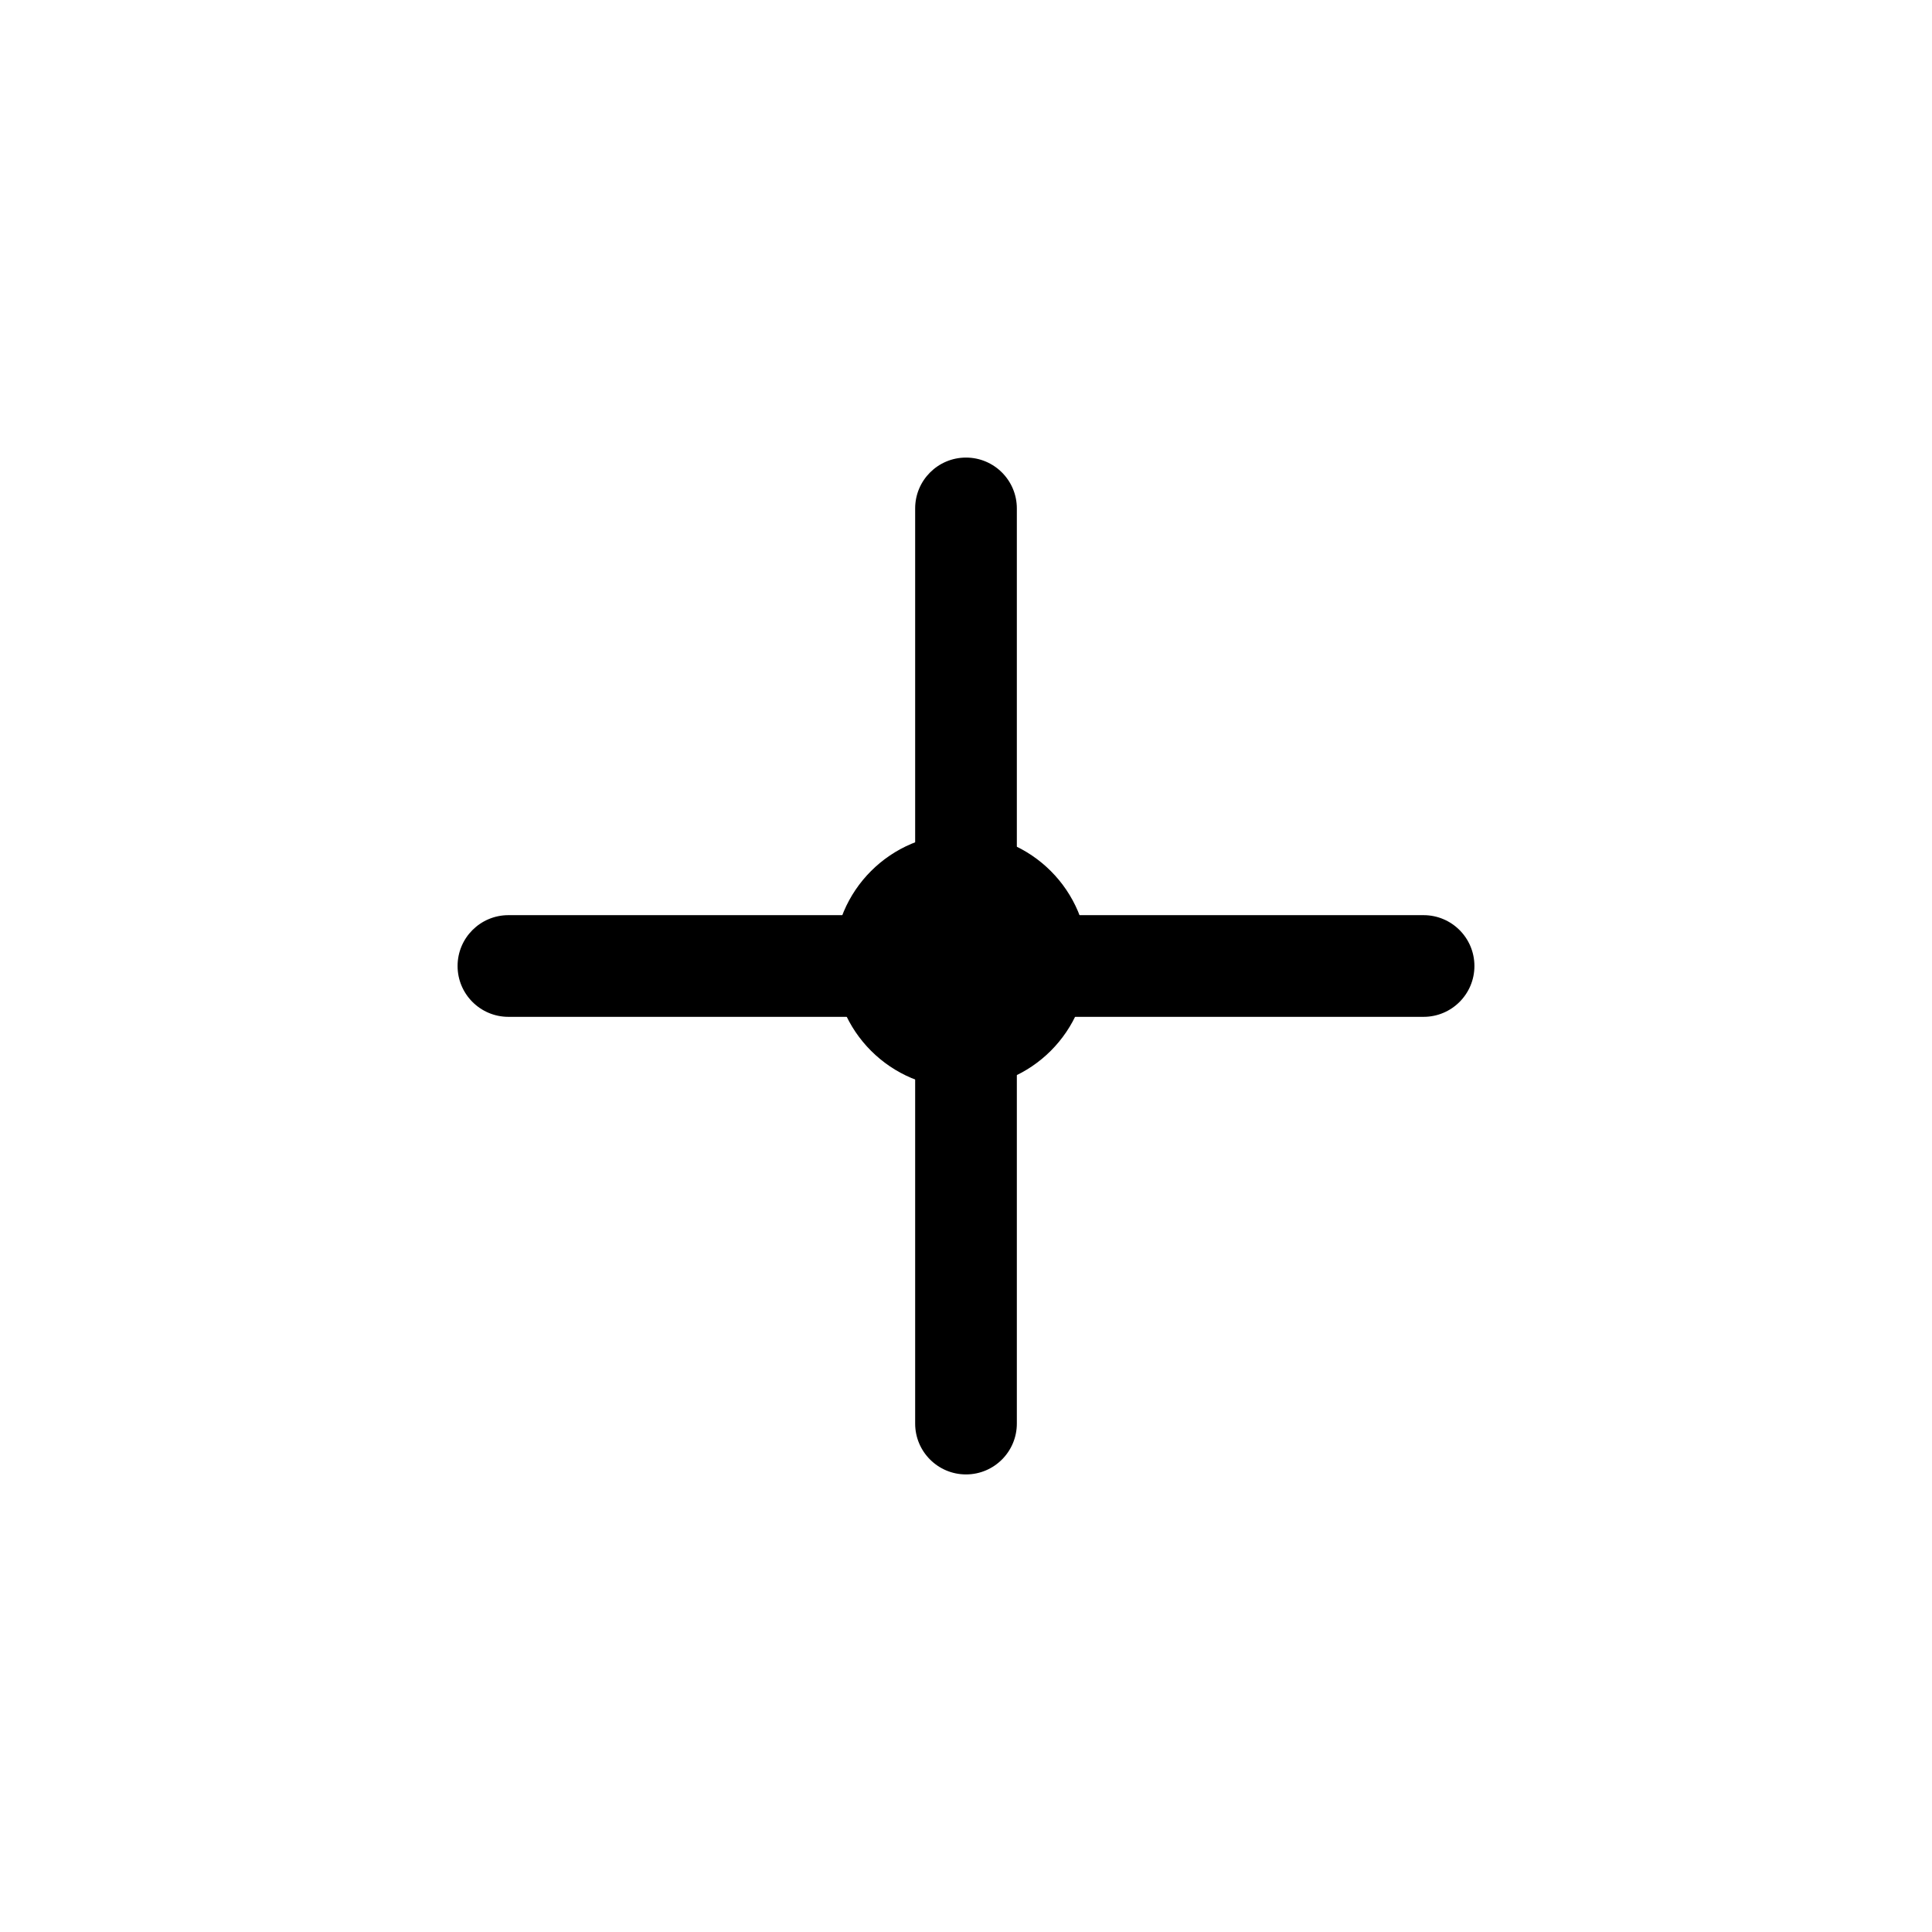
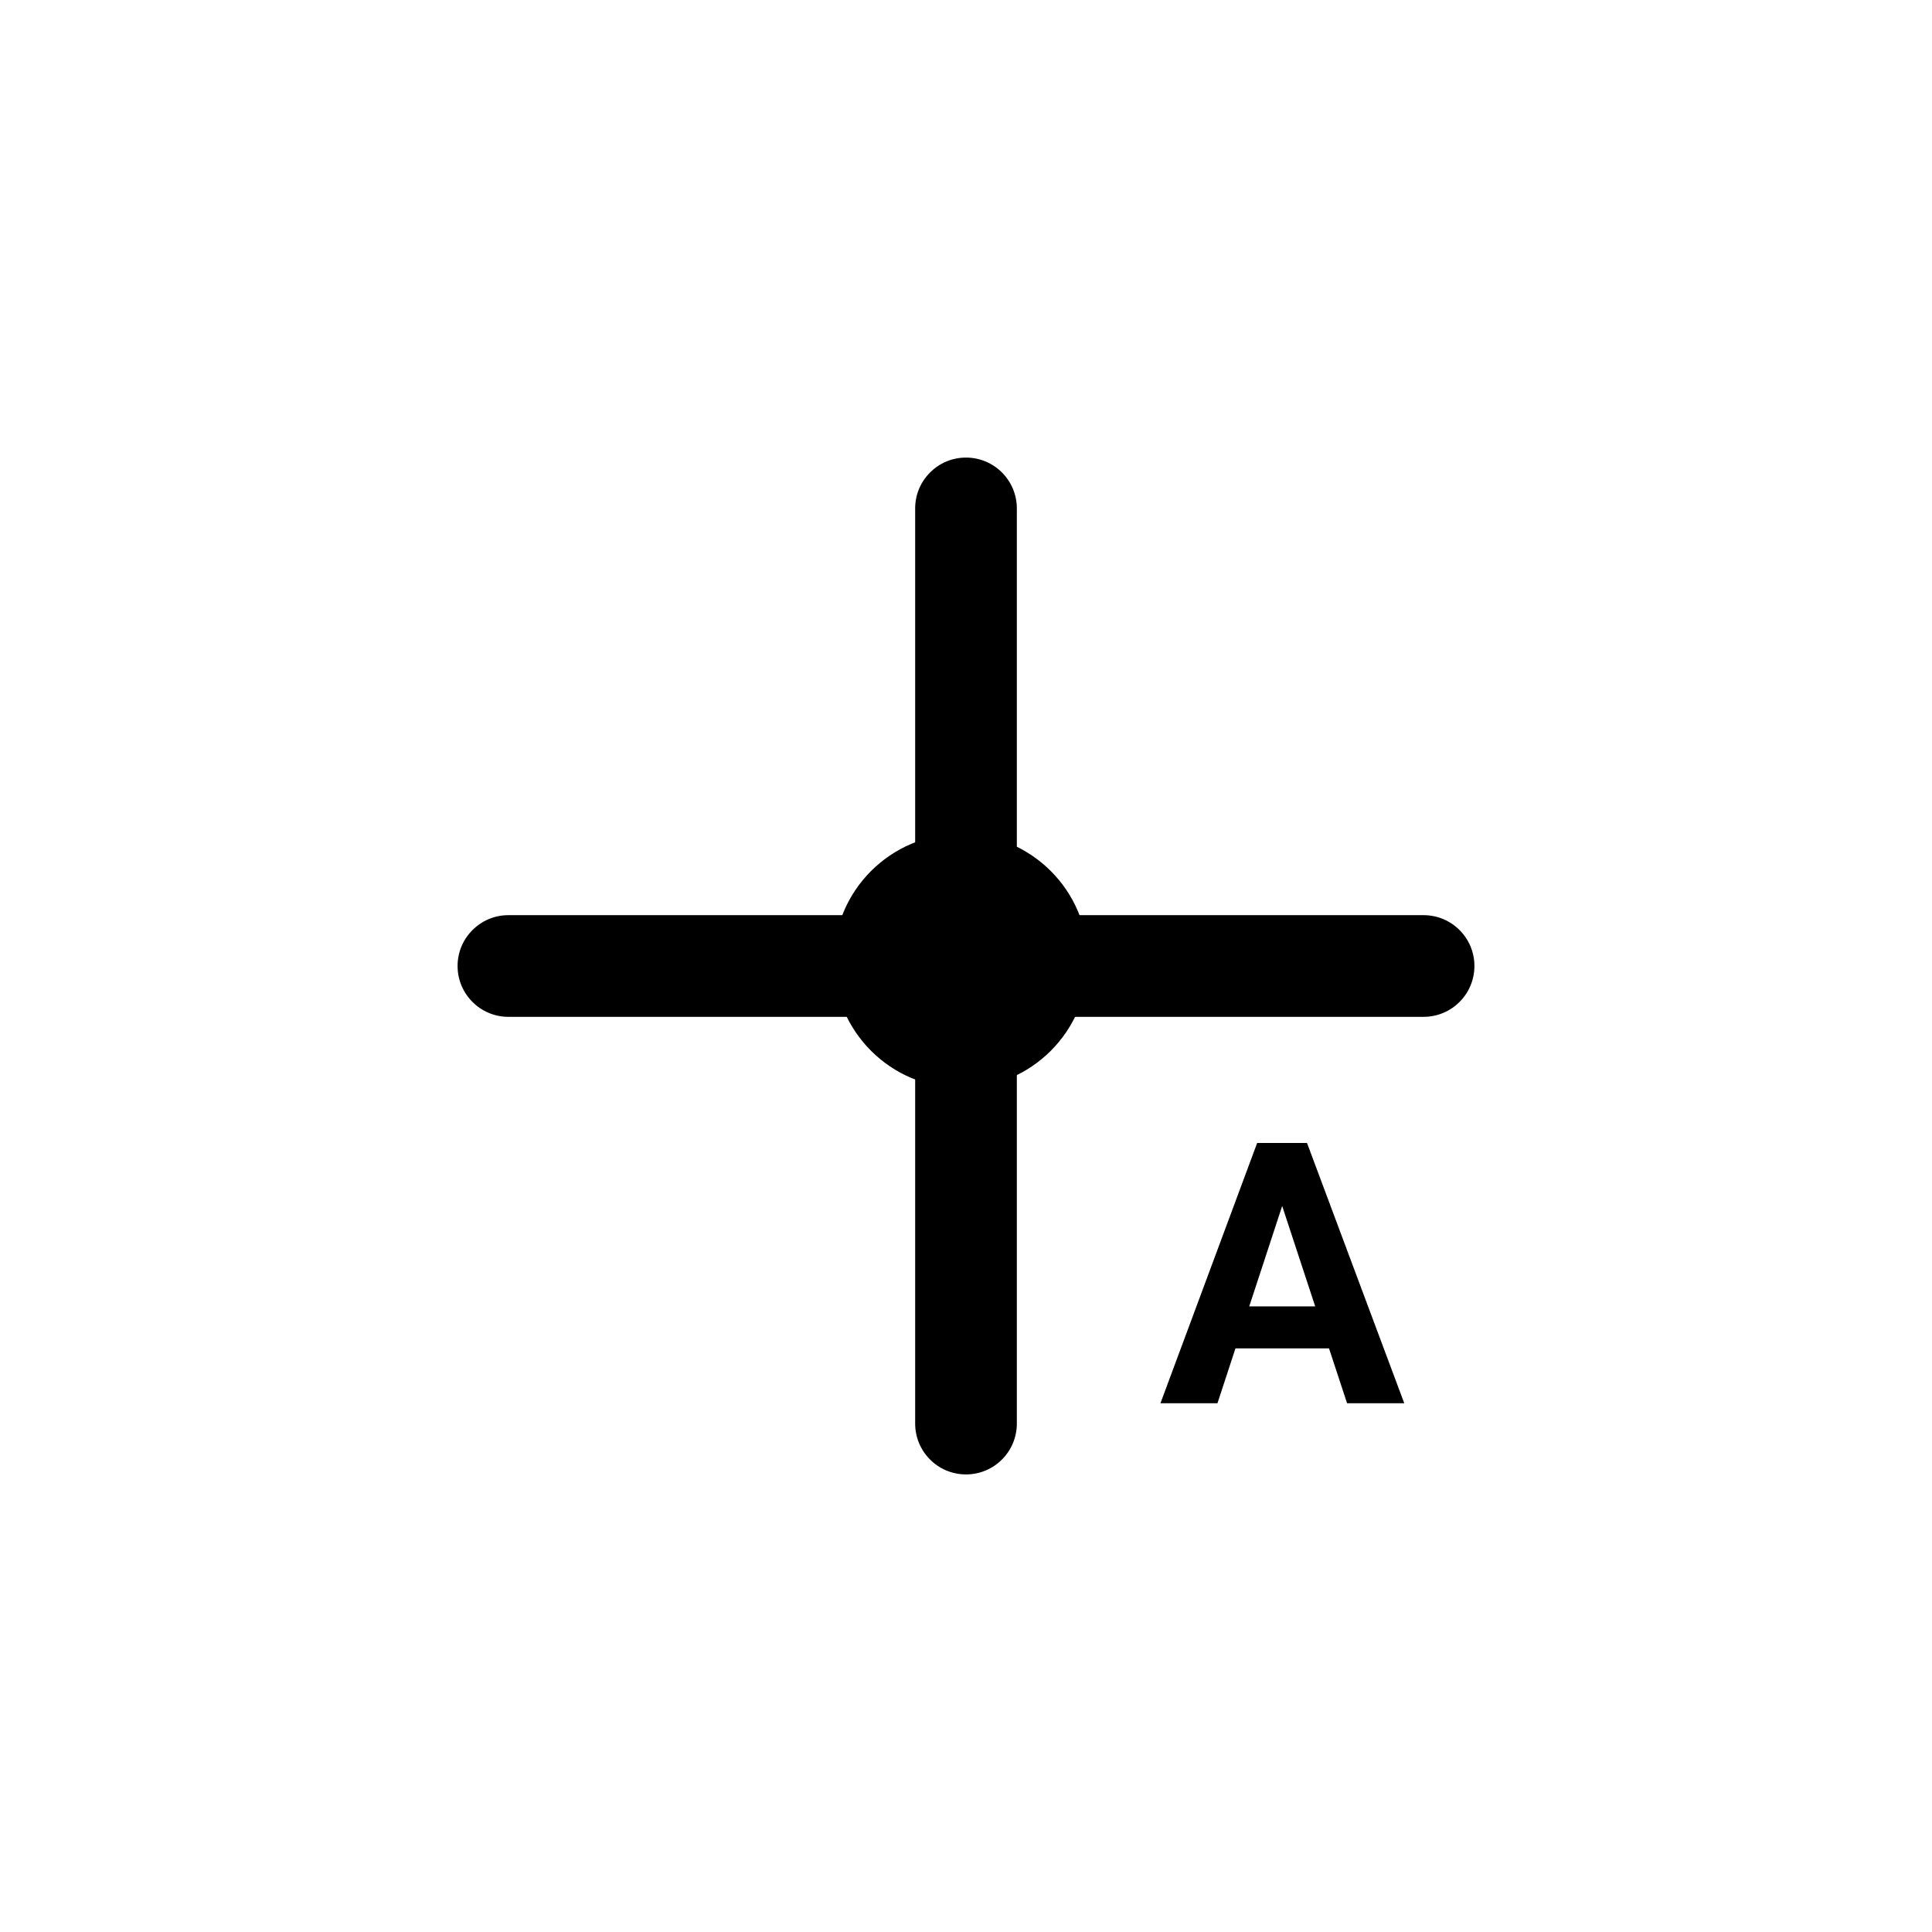
<svg xmlns="http://www.w3.org/2000/svg" width="190" height="190" viewBox="0 0 190 190" fill="none">
  <rect x="145" y="100" width="50" height="10" rx="5" transform="rotate(-180 145 100)" fill="black" />
  <rect x="95" y="100" width="50" height="10" rx="5" transform="rotate(-180 95 100)" fill="black" />
-   <path d="M95 45C97.761 45 100 47.239 100 50L100 90C100 92.761 97.761 95 95 95V95C92.239 95 90 92.761 90 90L90 50C90 47.239 92.239 45 95 45V45Z" fill="black" />
+   <path d="M95 45C97.761 45 100 47.239 100 50L100 90C100 92.761 97.761 95 95 95C92.239 95 90 92.761 90 90L90 50C90 47.239 92.239 45 95 45Z" fill="black" />
  <rect x="100" y="95" width="50" height="10" rx="5" transform="rotate(90 100 95)" fill="black" />
  <path d="M107 94.5C107 101.404 101.404 107 94.5 107C87.596 107 82 101.404 82 94.5C82 87.596 87.596 82 94.5 82C101.404 82 107 87.596 107 94.5Z" fill="black" />
+   <path d="M126.691 116.783L119.73 138H114.123L123.633 112.406H127.201L126.691 116.783ZM132.475 138L125.496 116.783L124.934 112.406H128.537L138.1 138H132.475ZM132.158 128.473V132.604H118.641V128.473H132.158Z" fill="black" />
</svg>
